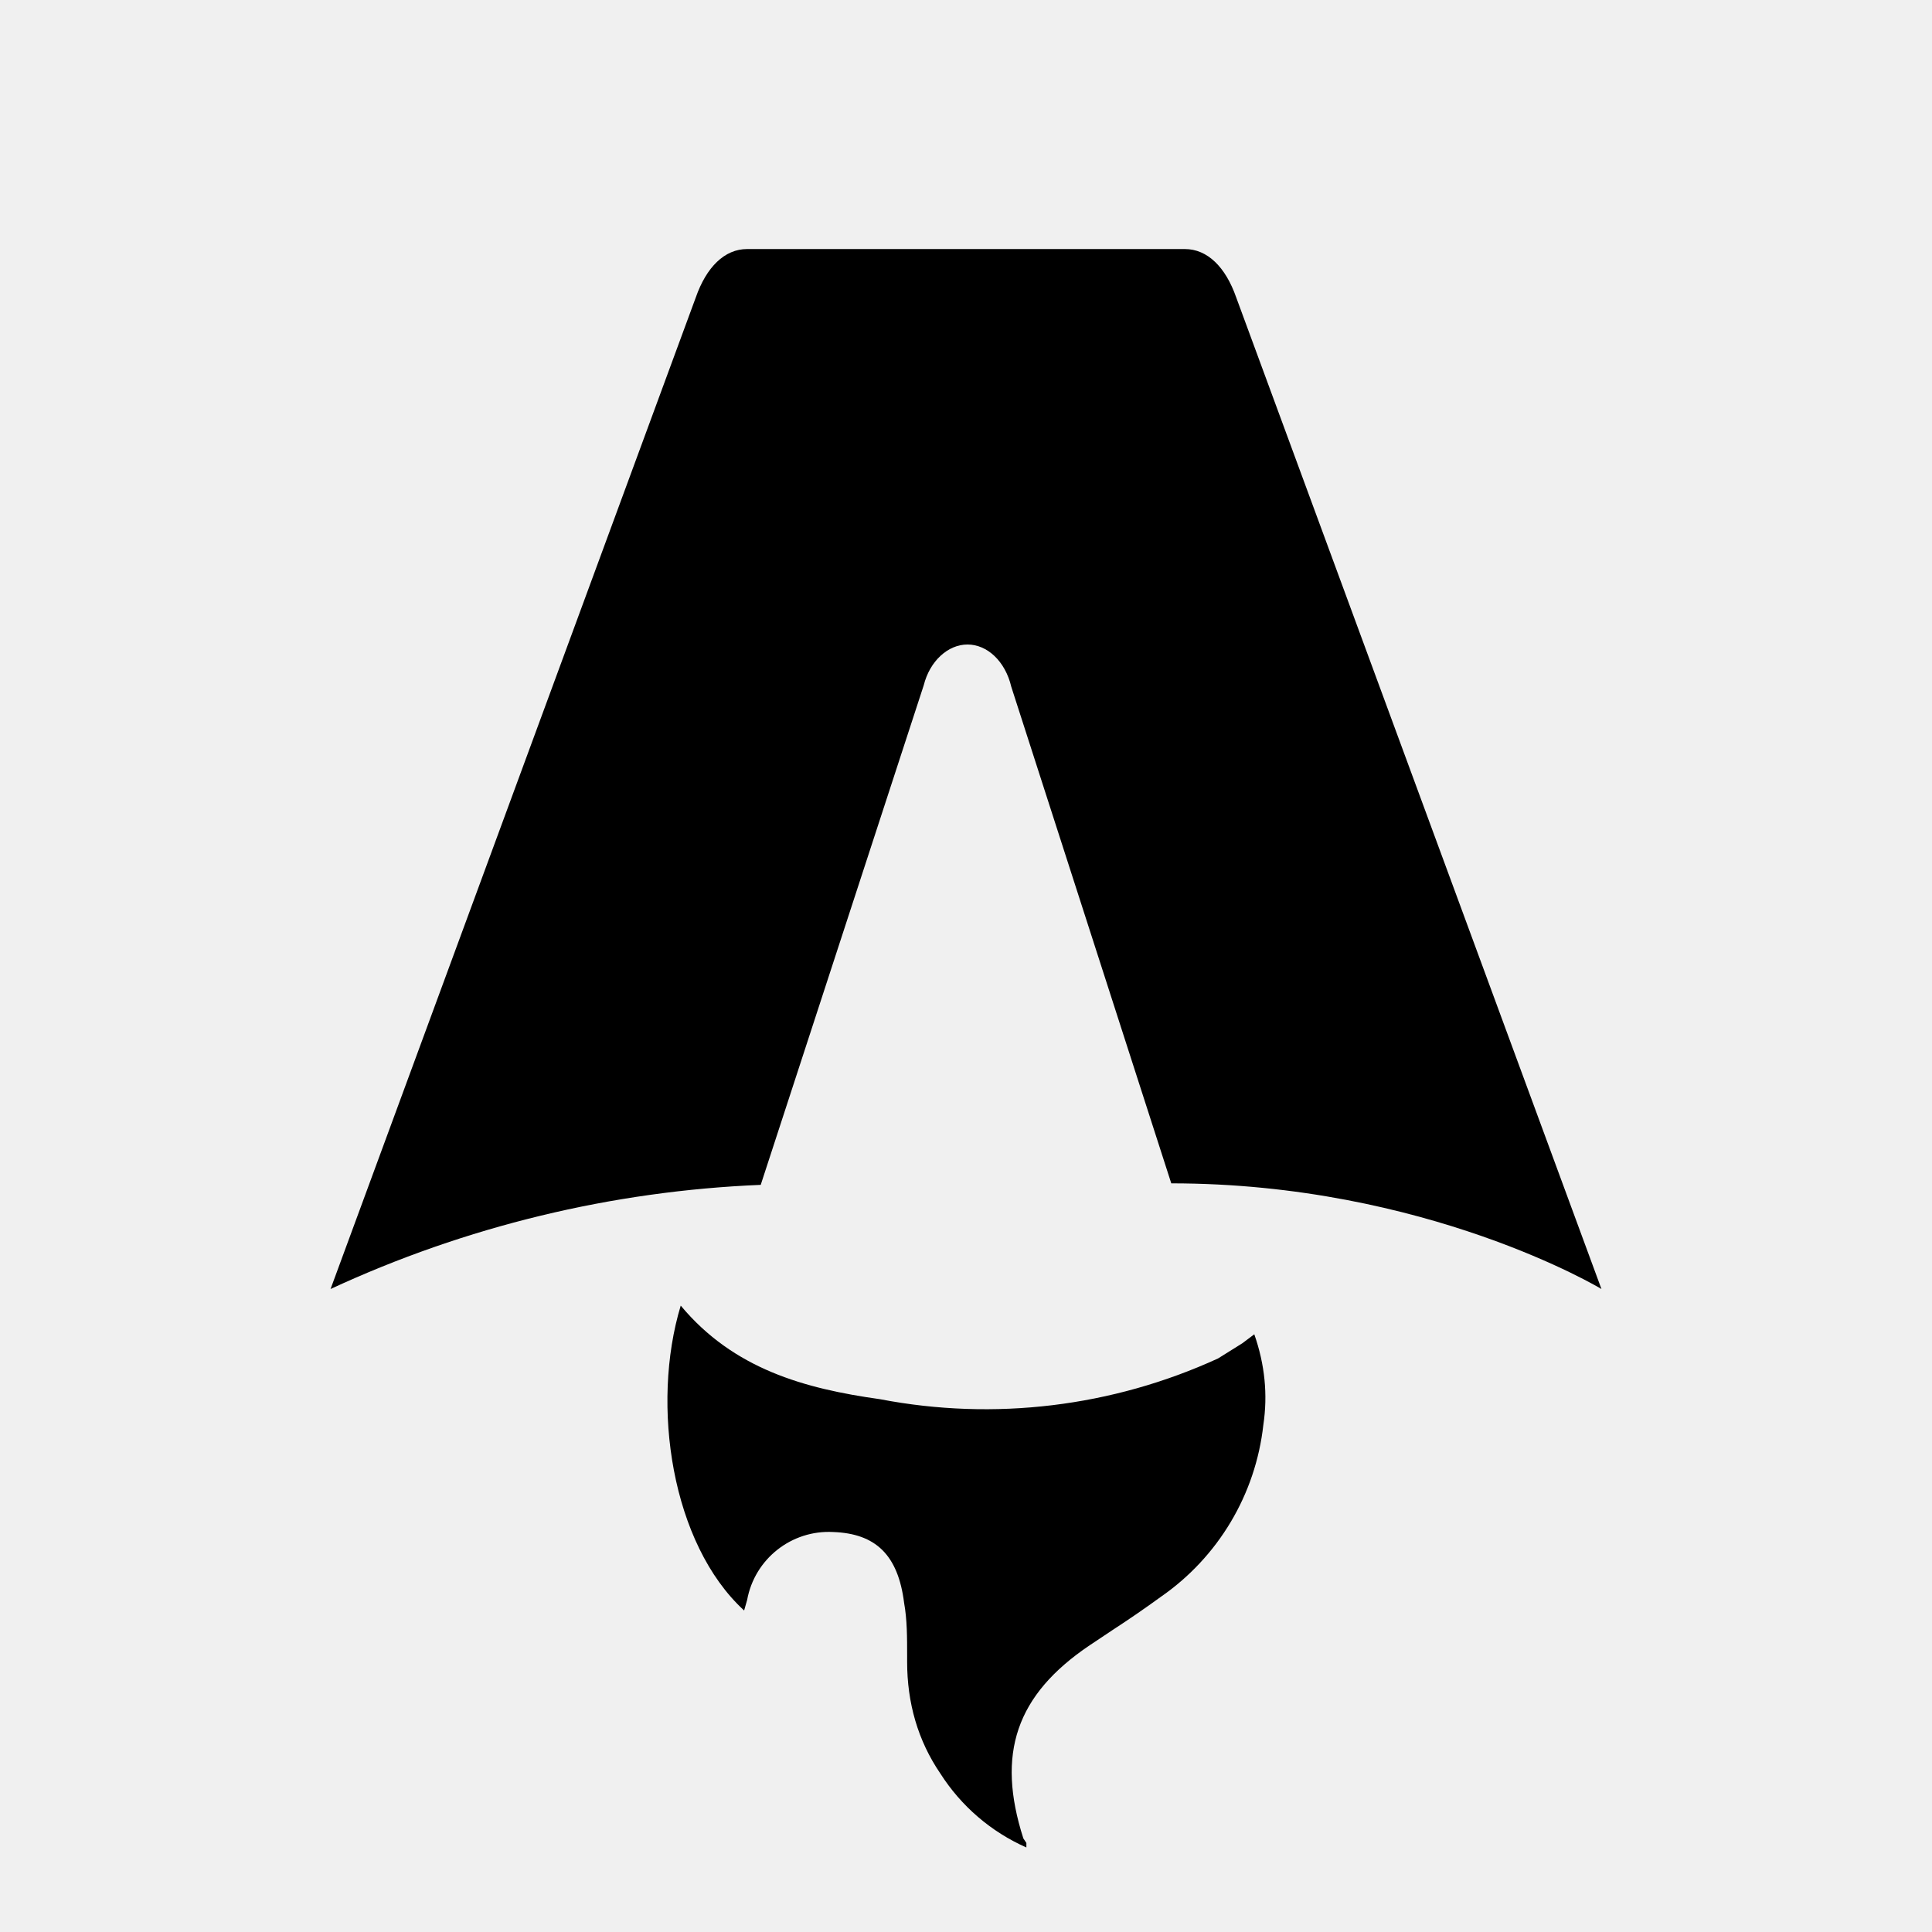
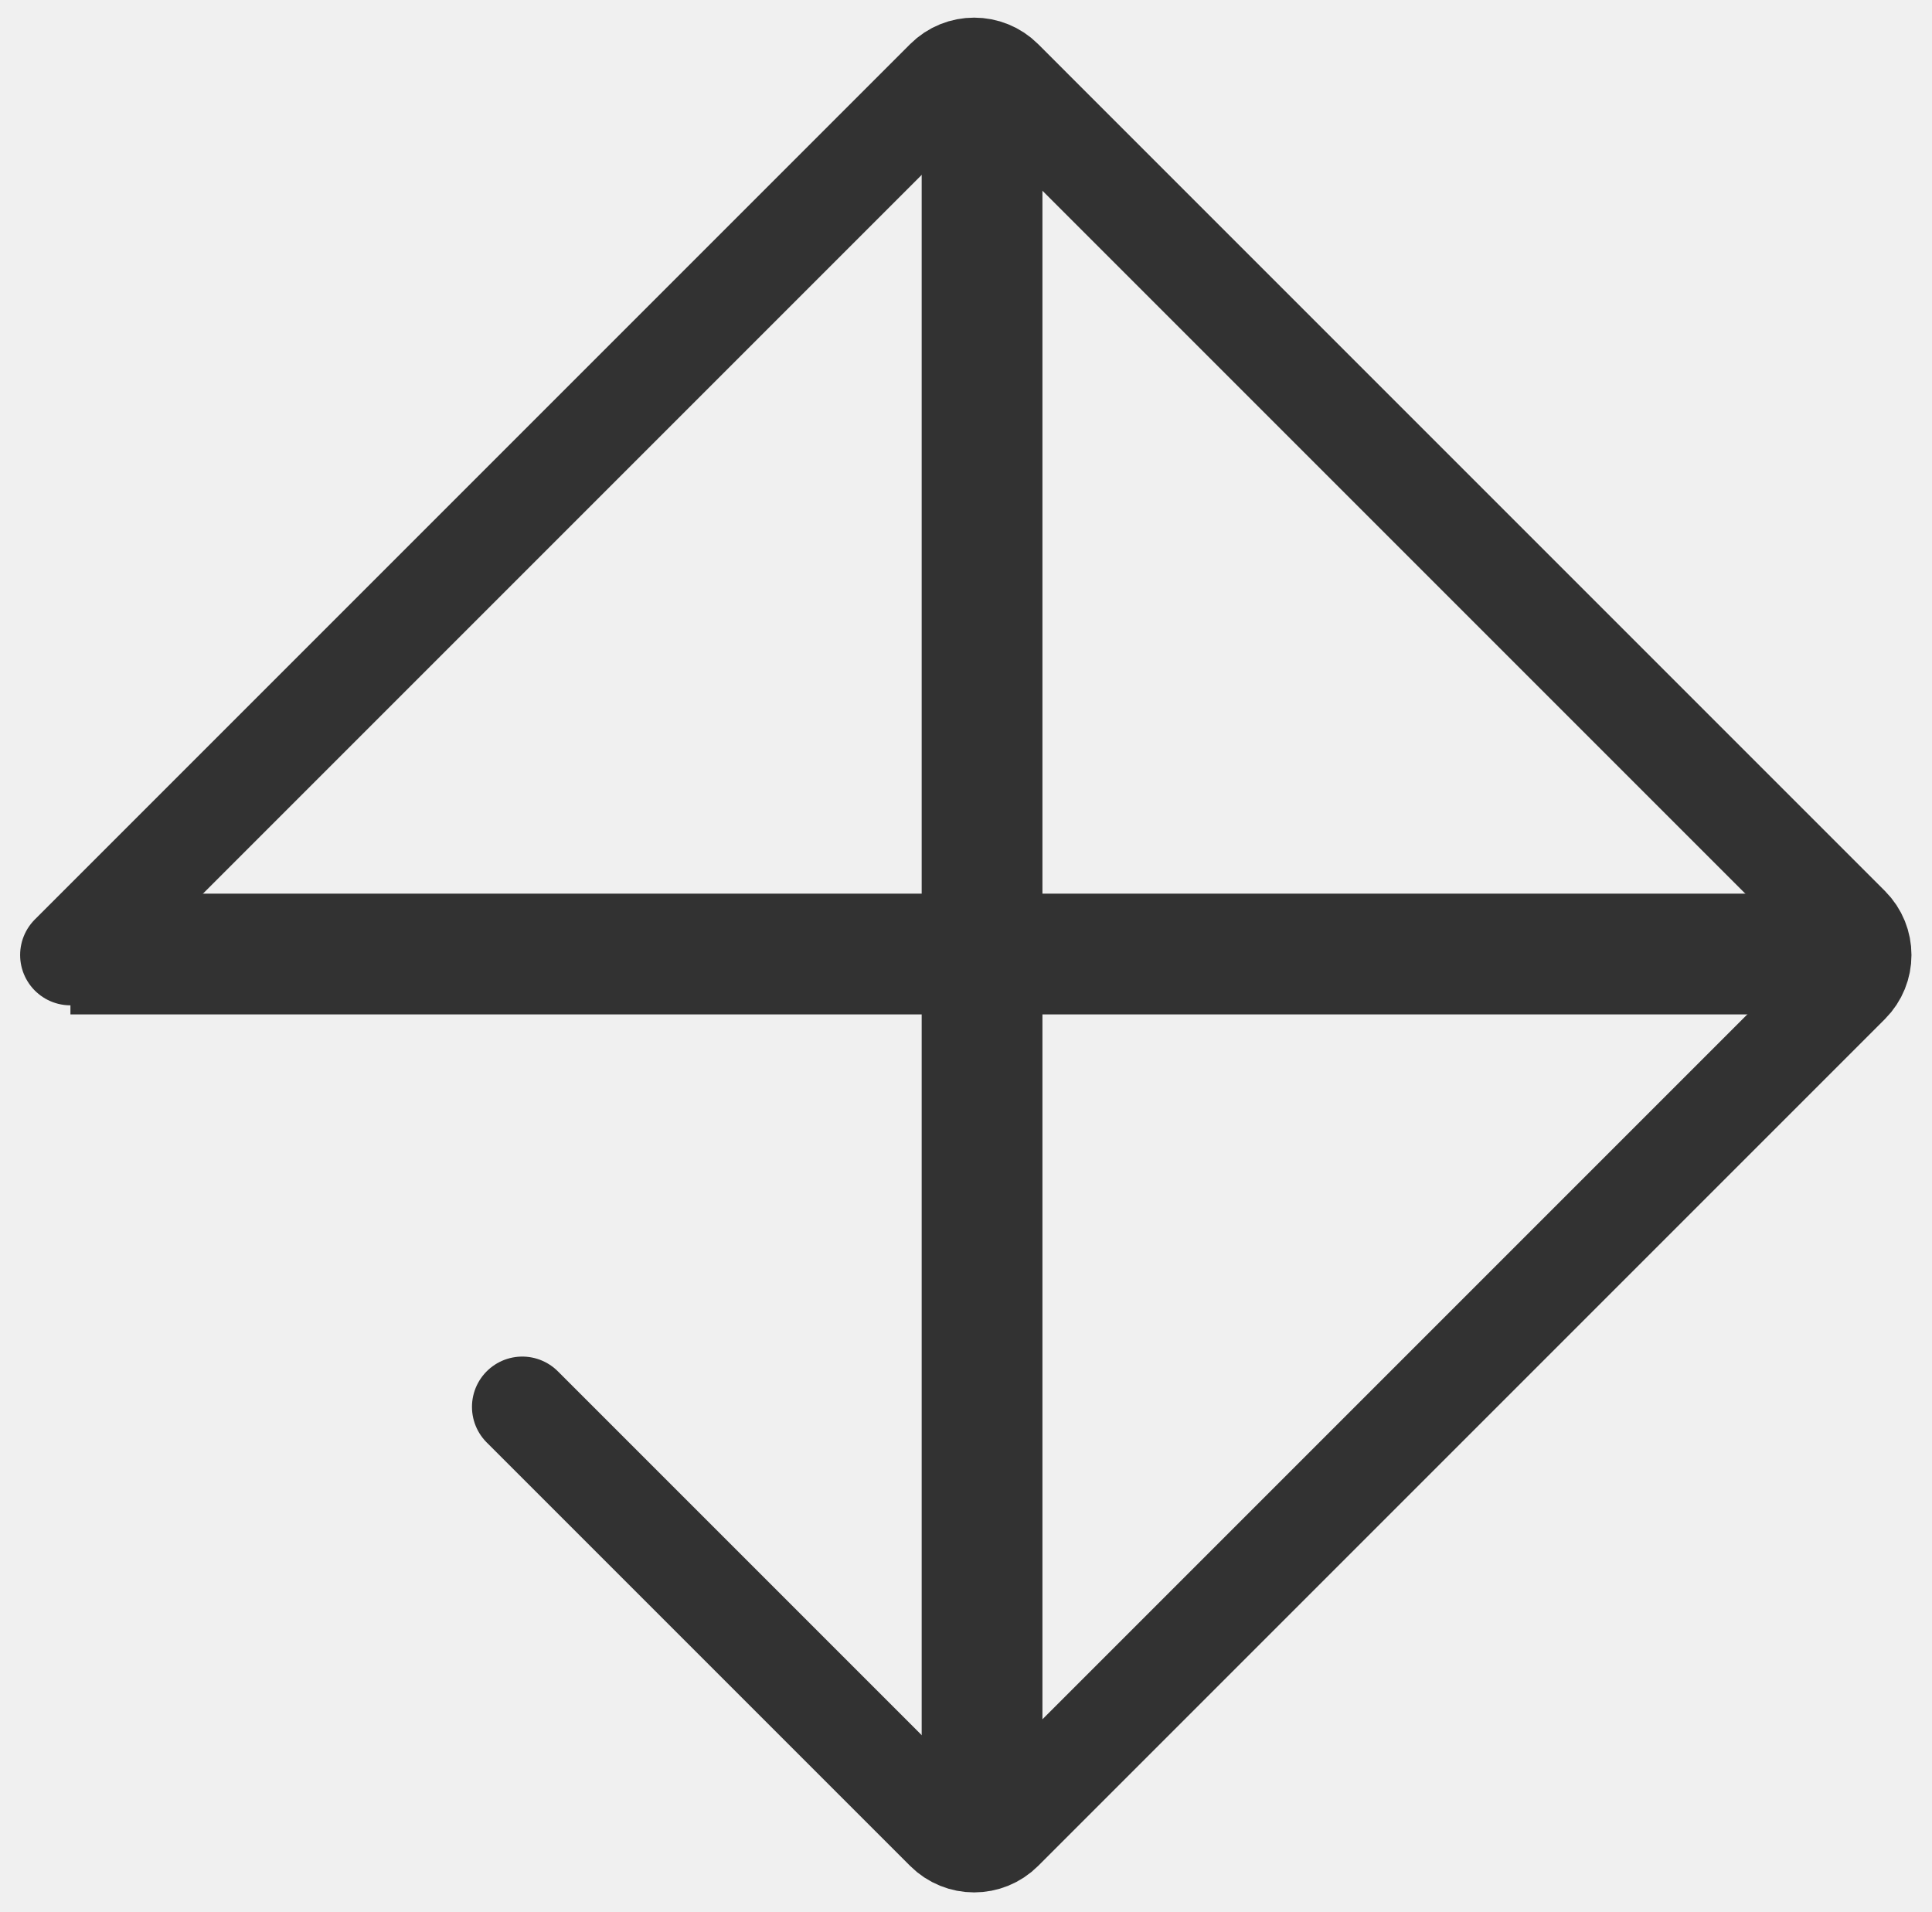
- <svg xmlns="http://www.w3.org/2000/svg" fill="none" viewBox="0 0 128 128">
-   <path d="M50.4 78.5a75.1 75.1 0 0 0-28.5 6.9l24.2-65.7c.7-2 1.9-3.2 3.4-3.2h29c1.5 0 2.7 1.2 3.4 3.2l24.2 65.7s-11.6-7-28.5-7L67 45.5c-.4-1.7-1.6-2.8-2.9-2.8-1.3 0-2.5 1.1-2.9 2.7L50.4 78.5Zm-1.1 28.2Zm-4.2-20.2c-2 6.6-.6 15.8 4.2 20.2a17.5 17.5 0 0 1 .2-.7 5.5 5.5 0 0 1 5.7-4.5c2.8.1 4.3 1.5 4.7 4.7.2 1.1.2 2.3.2 3.5v.4c0 2.7.7 5.2 2.2 7.4a13 13 0 0 0 5.7 4.9v-.3l-.2-.3c-1.8-5.6-.5-9.5 4.4-12.8l1.5-1a73 73 0 0 0 3.2-2.2 16 16 0 0 0 6.8-11.4c.3-2 .1-4-.6-6l-.8.6-1.6 1a37 37 0 0 1-22.4 2.7c-5-.7-9.7-2-13.2-6.2Z" />
+ <svg xmlns="http://www.w3.org/2000/svg" fill="none" stroke="none" viewBox="0 0 96 95">
+   <path d="M3.5 47.452L46.99 3.962C47.771 3.181 49.038 3.181 49.819 3.962L91.894 46.038C92.675 46.819 92.675 48.085 91.894 48.866L49.819 90.942C49.038 91.723 47.771 91.723 46.99 90.942L25.952 69.904" stroke-width="5" stroke-linecap="round" />
+   <path d="M3.5 47.403H93.5M48.798 4.548V90.548" stroke-width="6" />
  <style>
-         path { fill: #000; }
+         path { stroke: #323232; }
        @media (prefers-color-scheme: dark) {
-             path { fill: #FFF; }
+         path { stroke: #FBFBF8; }
        }
    </style>
</svg>
